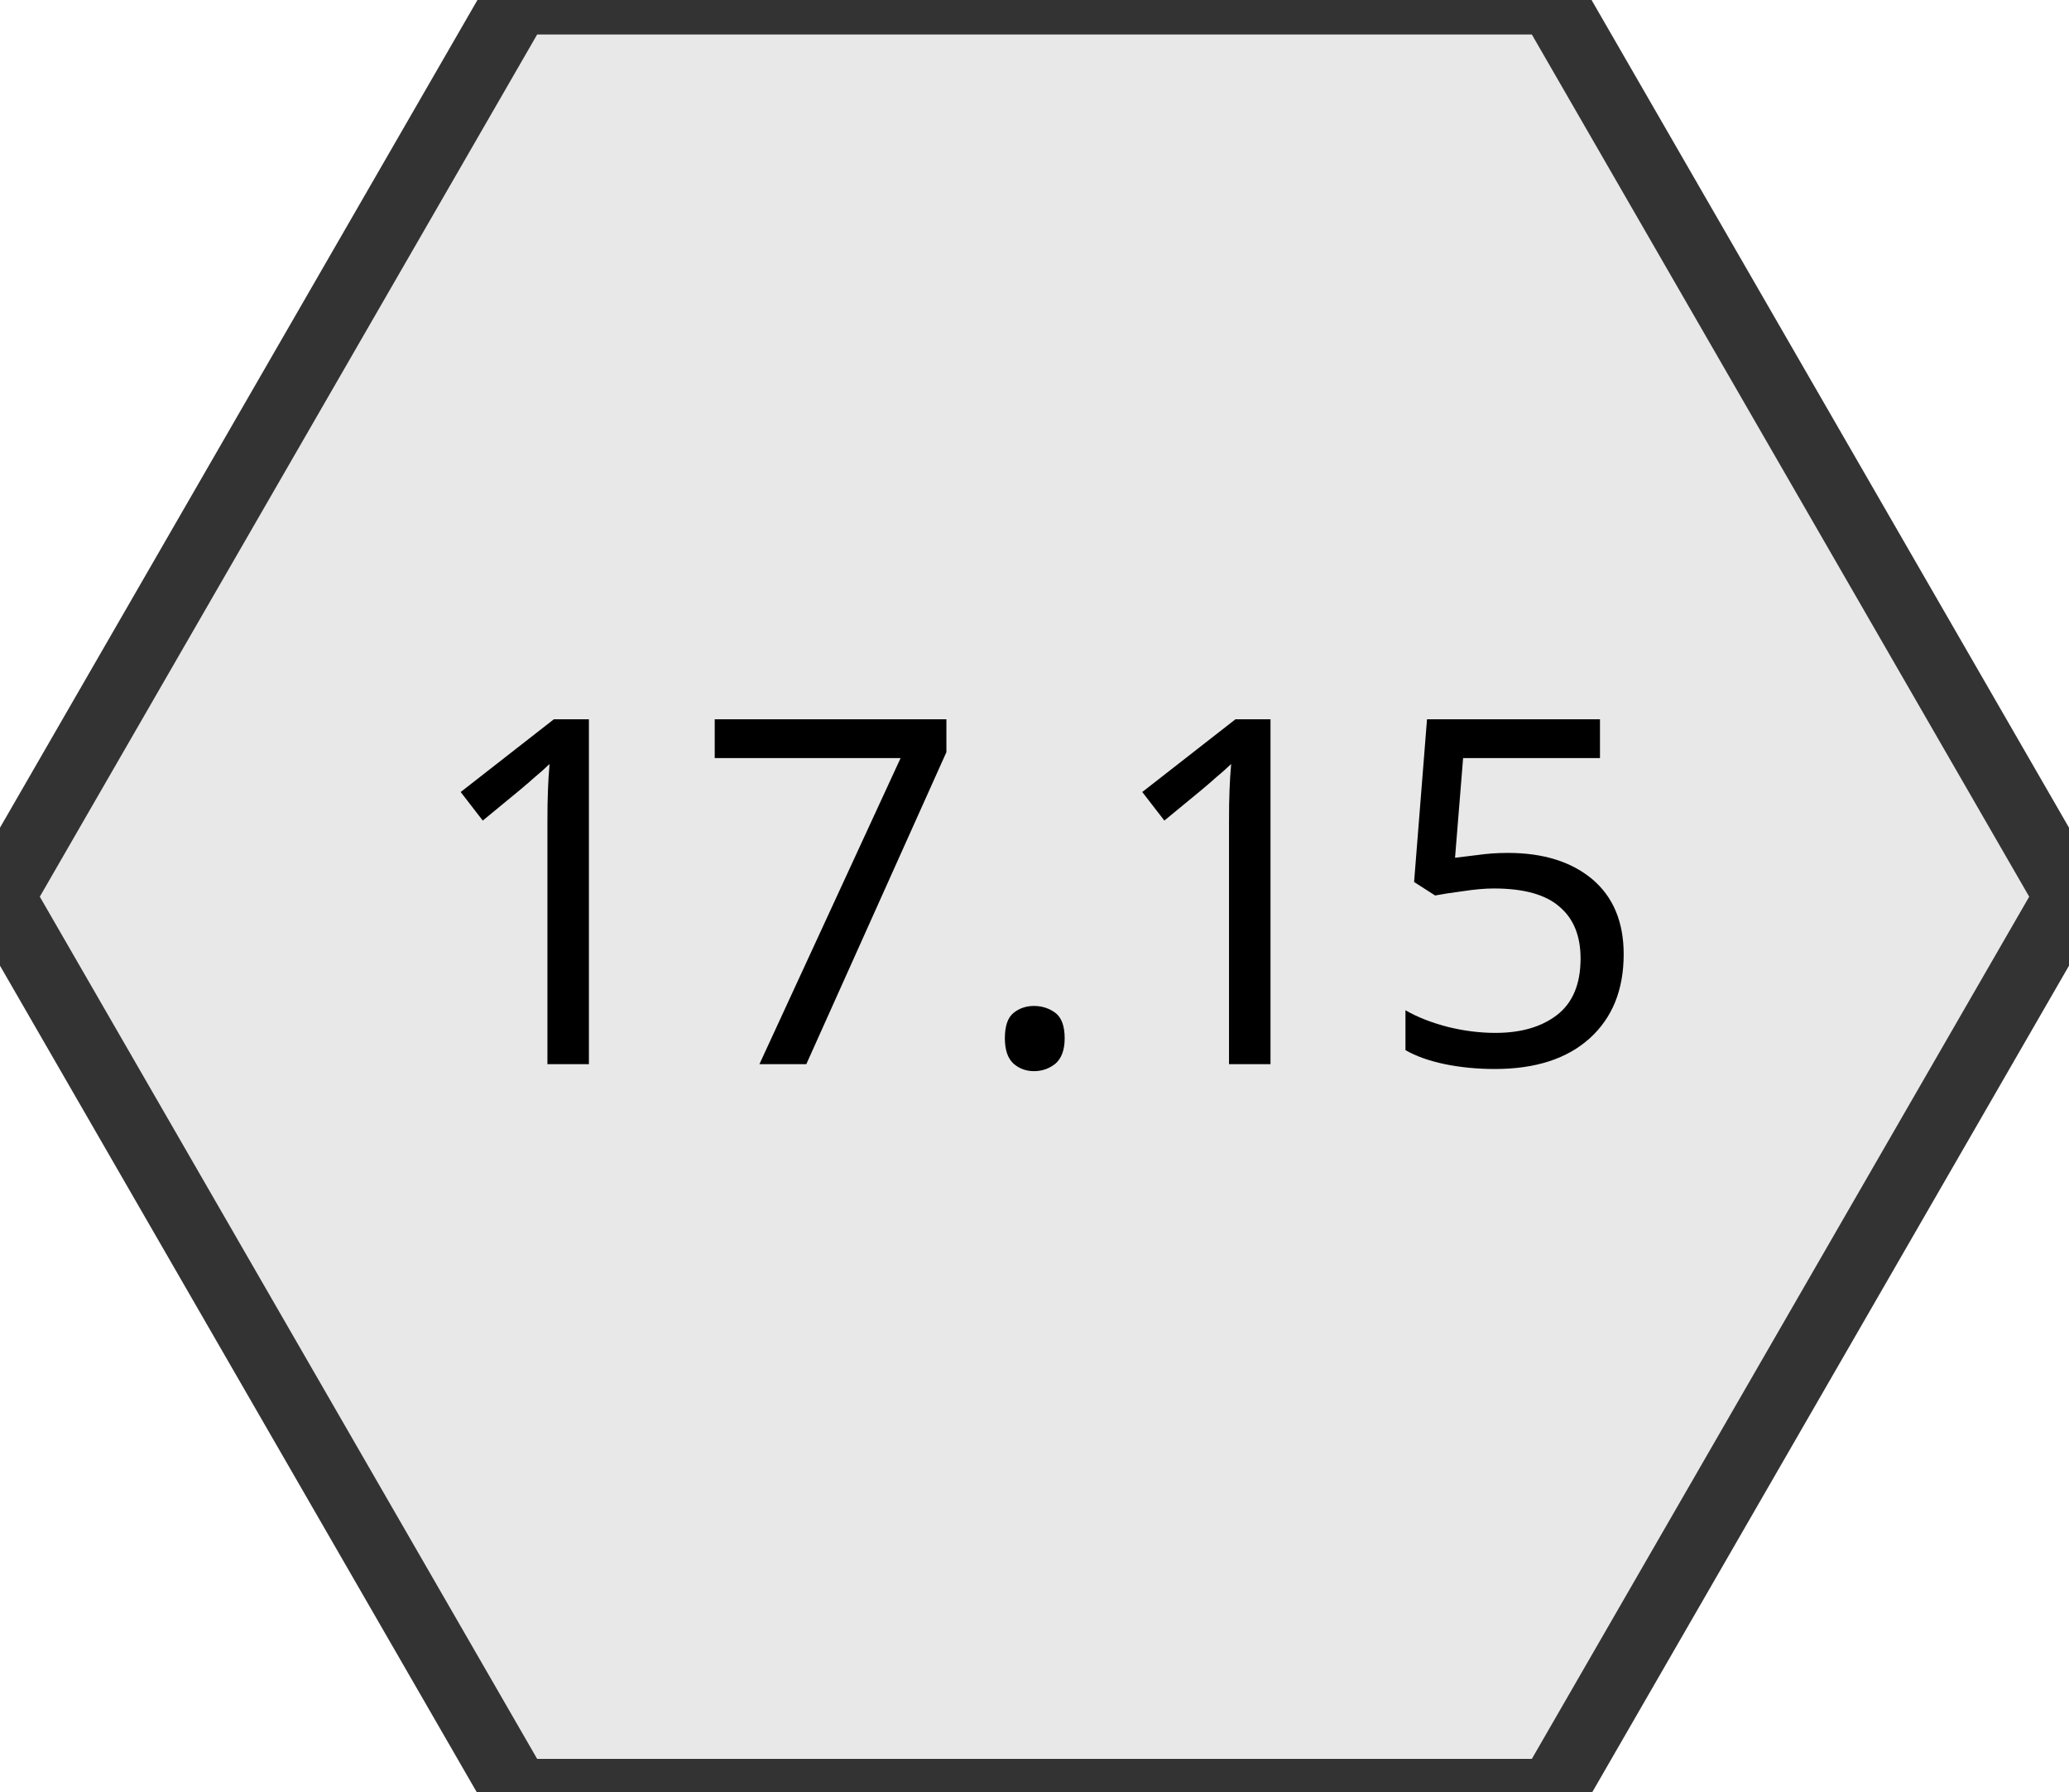
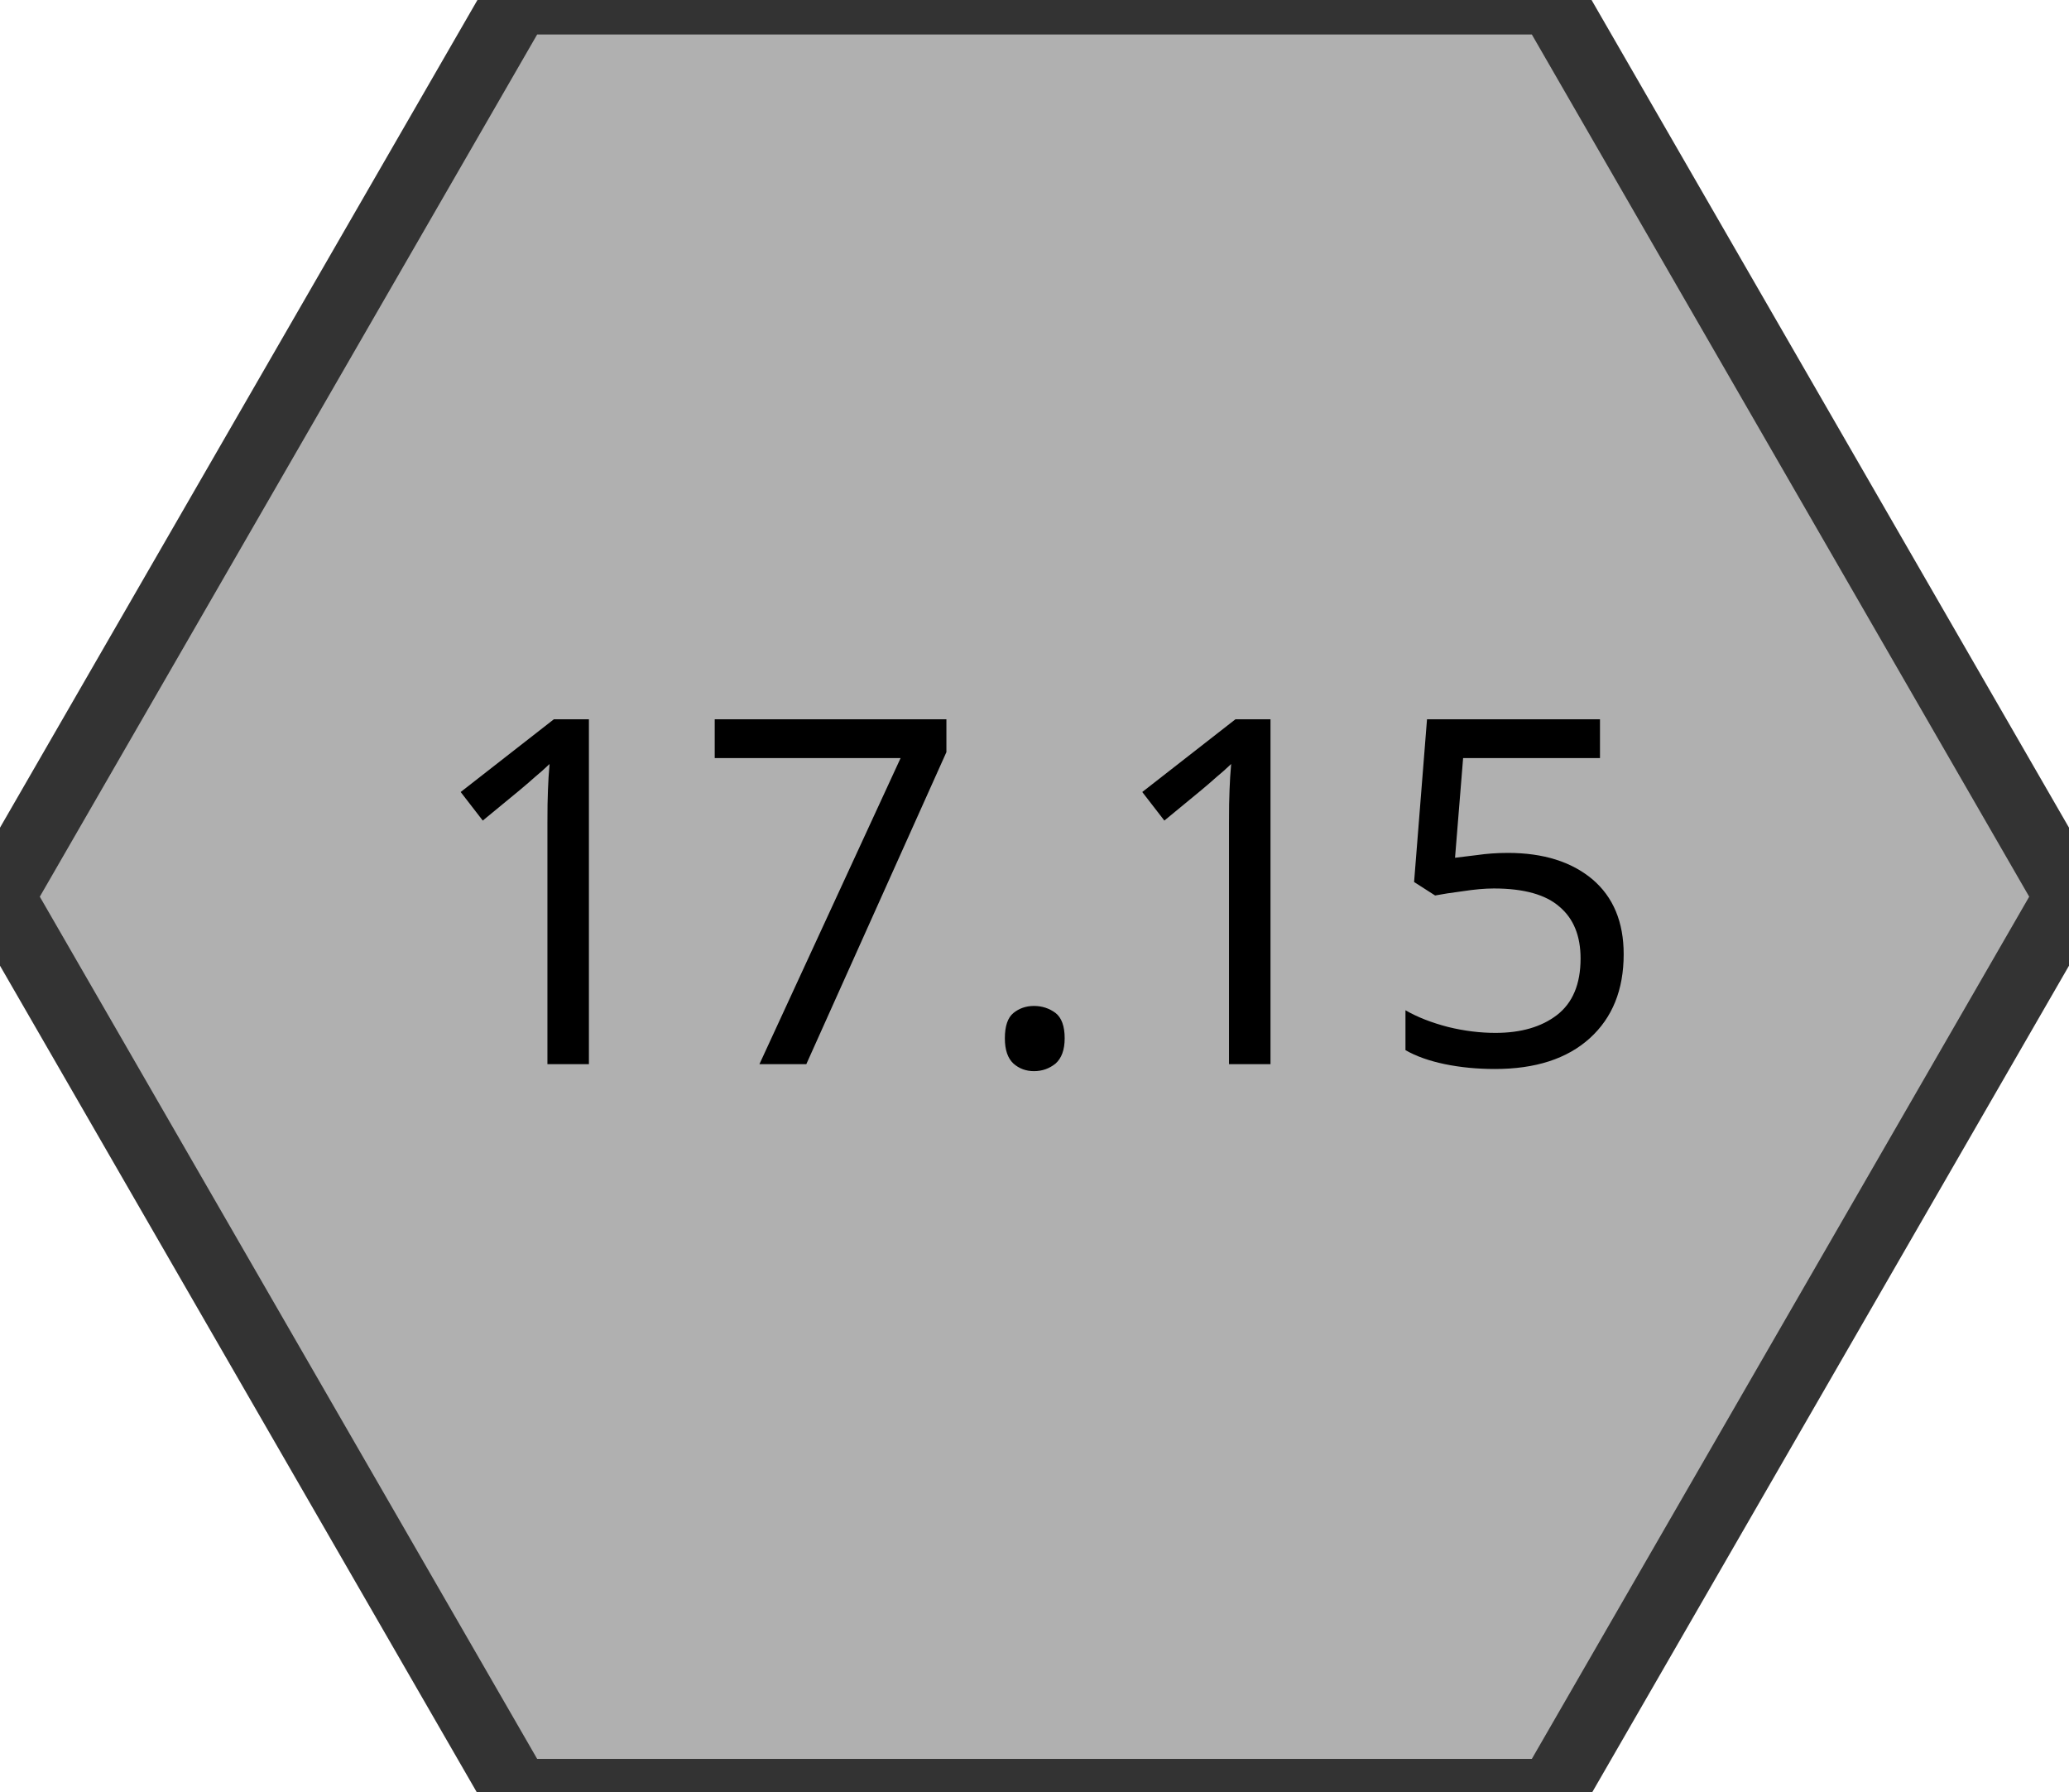
<svg xmlns="http://www.w3.org/2000/svg" xmlns:xlink="http://www.w3.org/1999/xlink" width="60.00" height="51.96" viewBox="0 0 60.00 51.96">
  <a xlink:href="/wiki/17-15/">
-     <polygon points="15.0,0.0 45.0,0.0 60.0,26.0 45.0,52.0 15.0,52.0 0.0,26.0" fill="#E8E8E8" stroke="#333333" stroke-width="2" />
+     <polygon points="15.0,0.0 45.0,0.0 60.0,26.0 45.0,52.0 15.0,52.0 0.0,26.0" fill="#B0B0B0" stroke="#333333" stroke-width="2" />
    <text x="30.0" y="26.0" text-anchor="middle" dominant-baseline="middle" font-size="14" font-family="system-ui, sans-serif">17.15</text>
  </a>
</svg>
